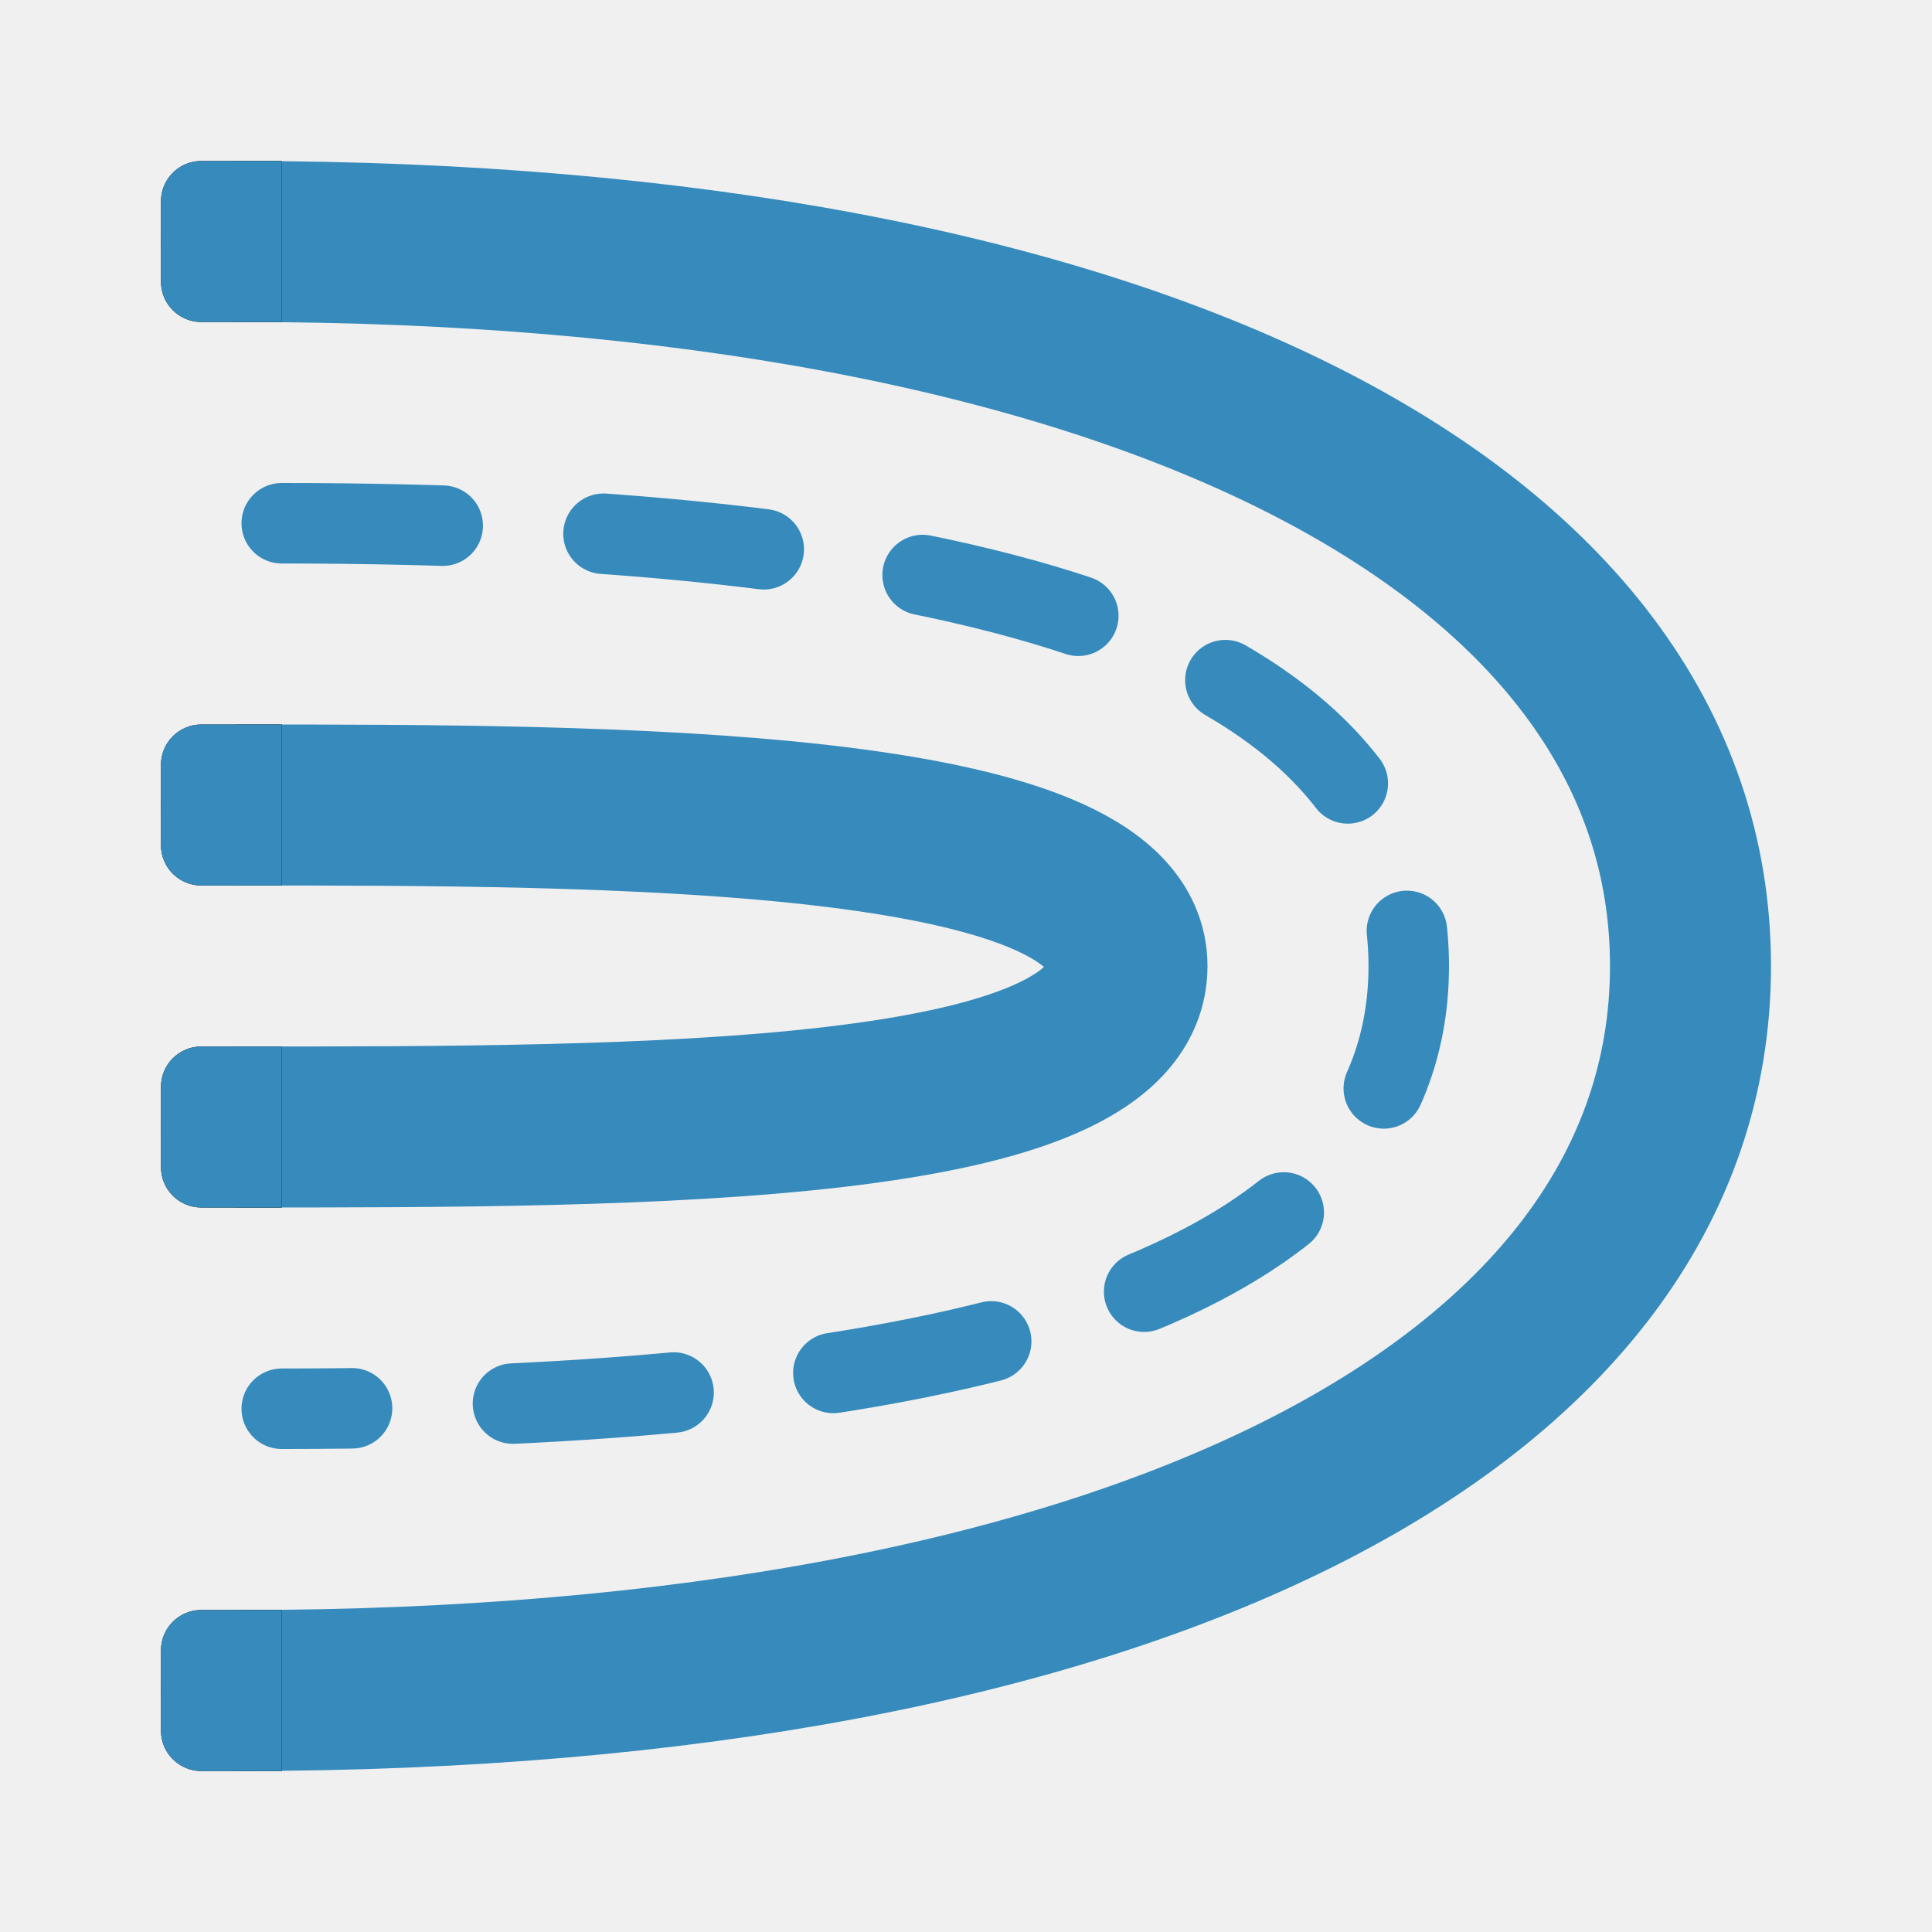
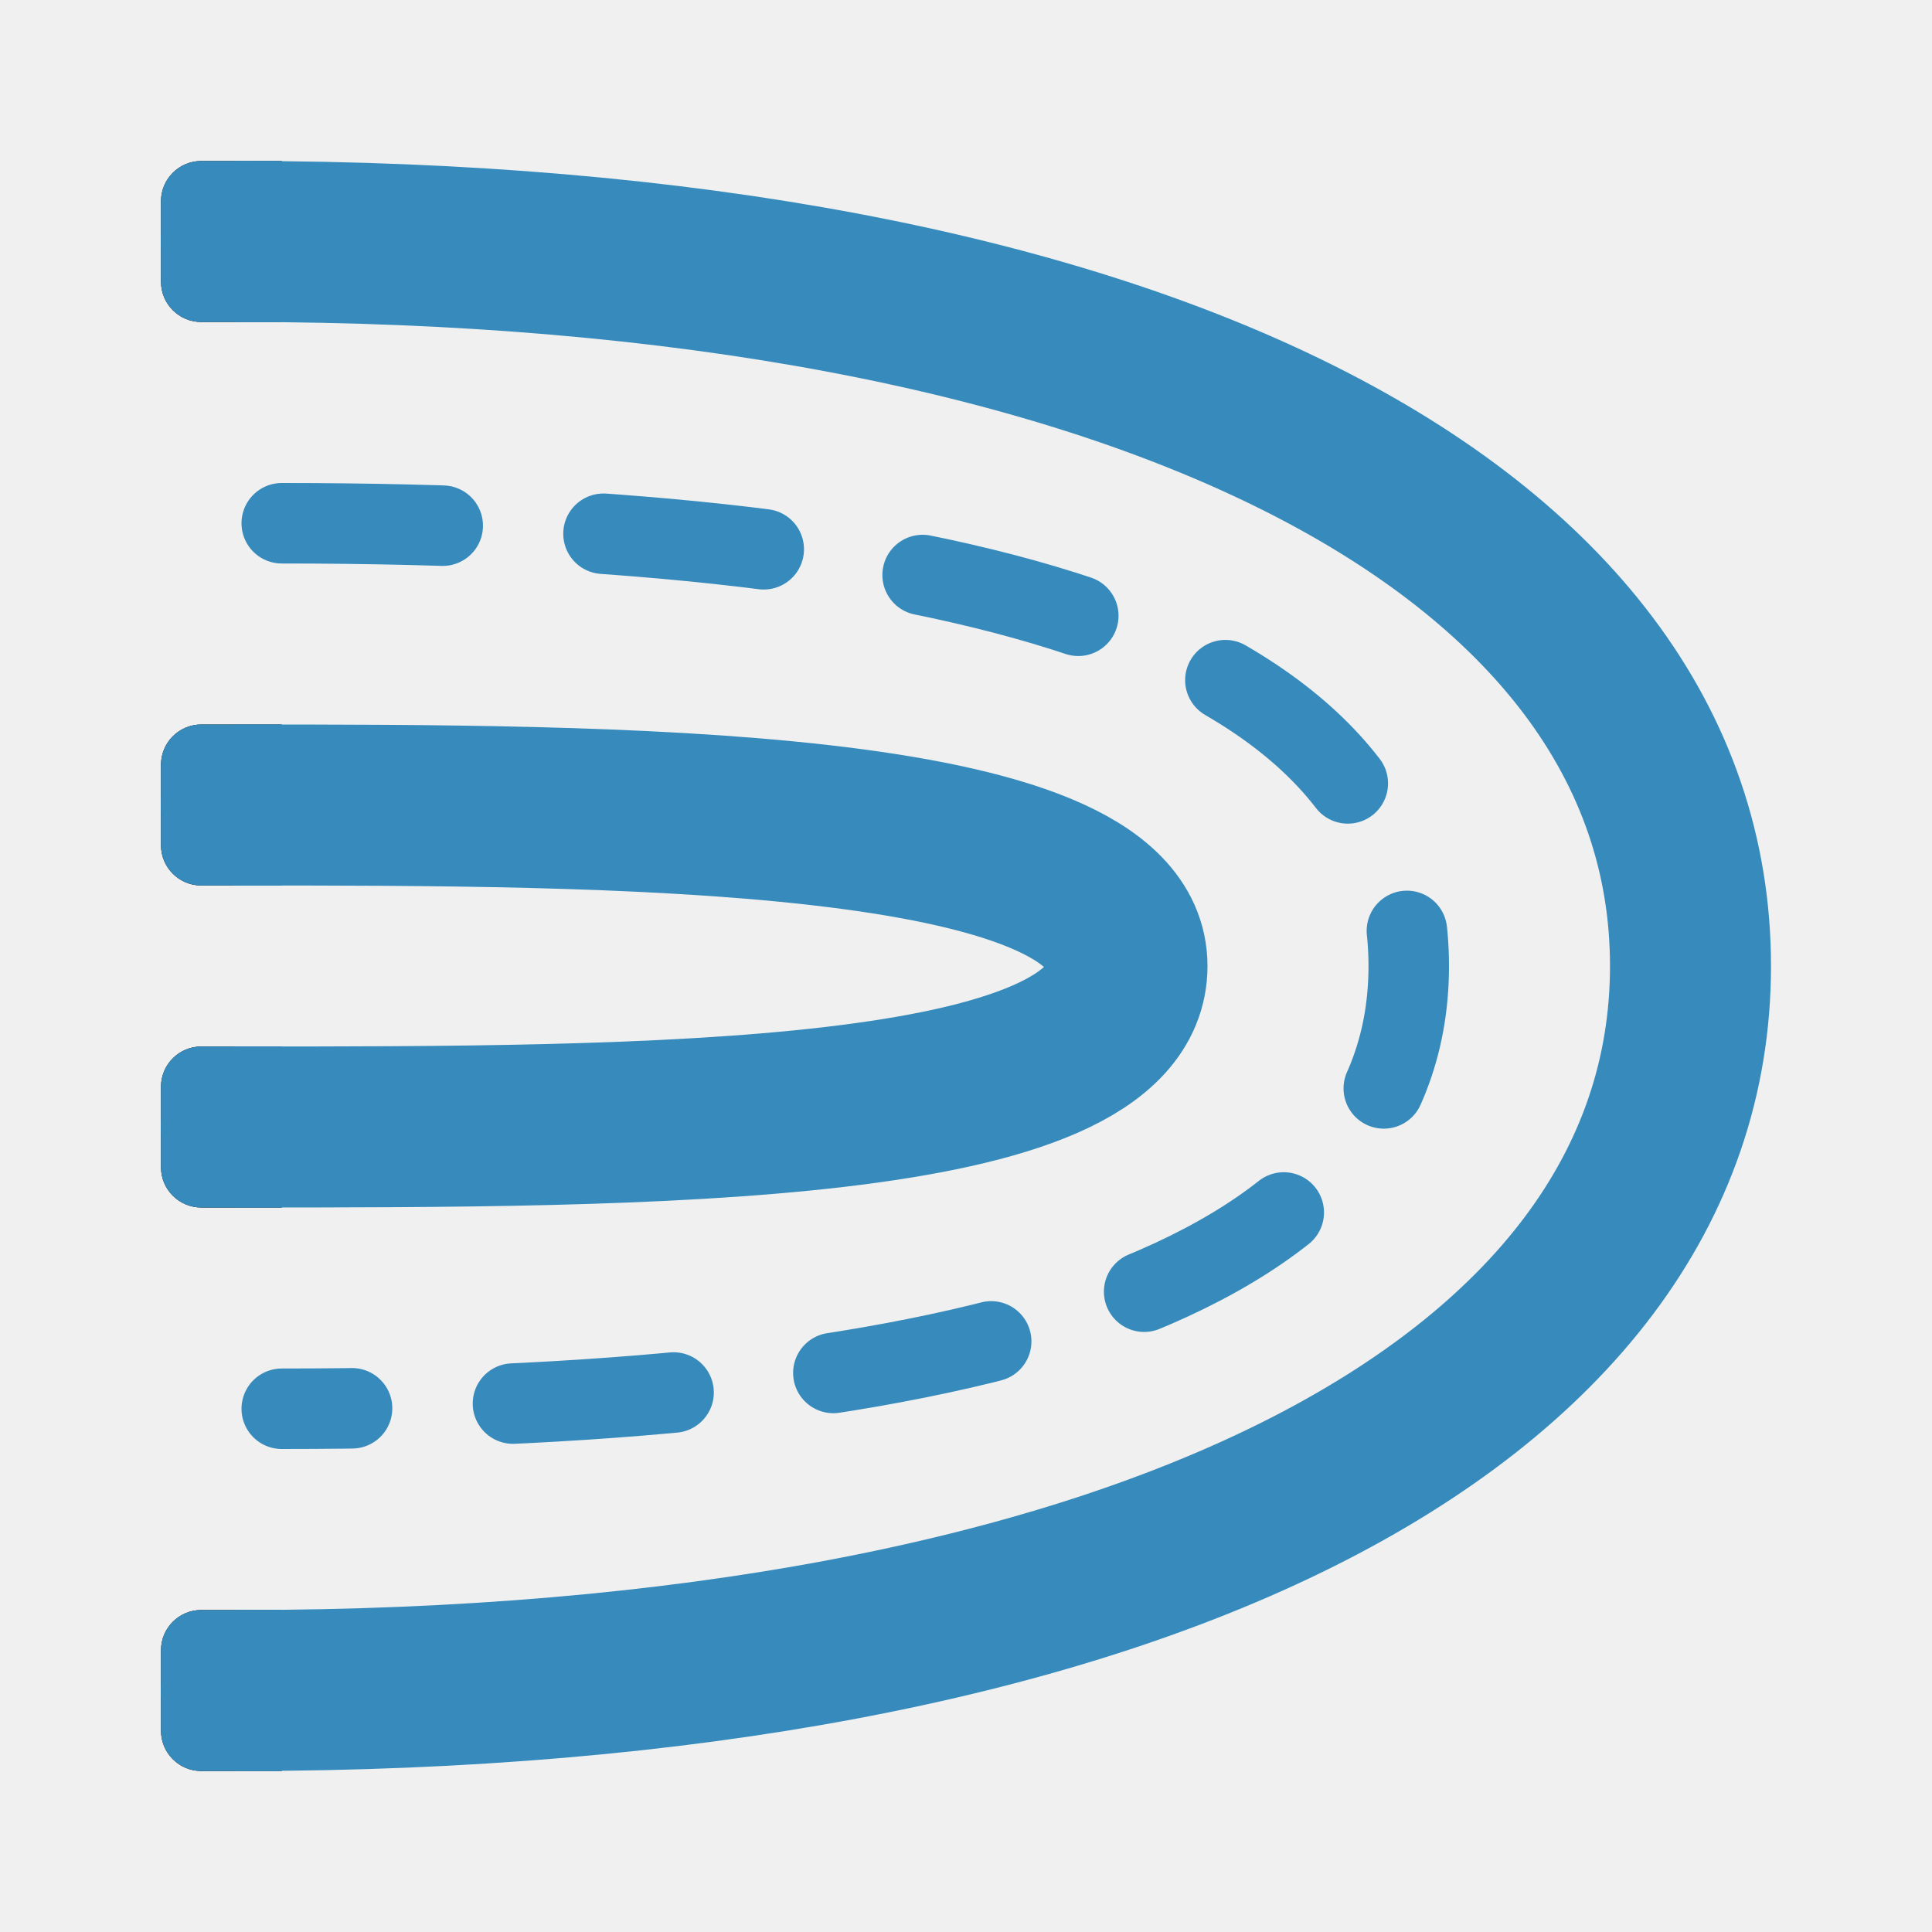
<svg xmlns="http://www.w3.org/2000/svg" width="24" height="24" viewBox="0 0 24 24" fill="none">
+   <mask id="path-1-inside-1_261_155" fill="white">
+     <path fill-rule="evenodd" clip-rule="evenodd" d="M2 10.5V9.5C2 9.224 2.224 9 2.5 9H3.5V11H2.5C2.224 11 2 10.776 2 10.5Z" />
+   </mask>
+   <path fill-rule="evenodd" clip-rule="evenodd" d="M2 10.5V9.5C2 9.224 2.224 9 2.5 9H3.5V11H2.5C2.224 11 2 10.776 2 10.5Z" fill="black" />
+   <path d="M3.5 9H4.5V8H3.5V9ZM3.5 11V12H4.5V11H3.5ZM3 10.5V9.5H1V10.5H3ZM3 9.5C3 9.776 2.776 10 2.5 10V8C1.672 8 1 8.672 1 9.5H3ZM2.5 10H3.5V8H2.5V10ZM2.5 9V11H4.5V9H2.5ZM3.5 10H2.5V12H3.5V10ZM2.5 10C2.776 10 3 10.224 3 10.5H1C1 11.328 1.672 12 2.5 12V10Z" fill="#368BBC" mask="url(#path-1-inside-1_261_155)" />
+   <mask id="path-3-inside-2_261_155" fill="white">
+     <path fill-rule="evenodd" clip-rule="evenodd" d="M2 3.5V2.5C2 2.224 2.224 2 2.5 2H3.5V4H2.5C2.224 4 2 3.776 2 3.5Z" />
+   </mask>
+   <path fill-rule="evenodd" clip-rule="evenodd" d="M2 3.5V2.5C2 2.224 2.224 2 2.5 2H3.5V4H2.5C2.224 4 2 3.776 2 3.5Z" fill="black" />
+   <path d="M3.5 2H4.5V1H3.5V2ZM3.5 4V5H4.5V4H3.5ZM3 3.5V2.5H1V3.5H3ZM3 2.5C3 2.776 2.776 3 2.5 3V1C1.672 1 1 1.672 1 2.5H3ZM2.5 3H3.5V1H2.5V3ZM2.5 2V4H4.5V2H2.5ZM3.5 3H2.5V5H3.5V3ZM2.5 3C2.776 3 3 3.224 3 3.5H1C1 4.328 1.672 5 2.5 5V3Z" fill="#368BBC" mask="url(#path-3-inside-2_261_155)" />
+   <mask id="path-5-inside-3_261_155" fill="white">
+     <path fill-rule="evenodd" clip-rule="evenodd" d="M2 14.5V13.5C2 13.224 2.224 13 2.5 13H3.5V15H2.5C2.224 15 2 14.776 2 14.5Z" />
+   </mask>
+   <path fill-rule="evenodd" clip-rule="evenodd" d="M2 14.5V13.5C2 13.224 2.224 13 2.5 13H3.5V15H2.5C2.224 15 2 14.776 2 14.5Z" fill="black" />
+   <path d="M3.5 13H4.5V12H3.5V13ZM3.5 15V16H4.5V15H3.5ZM3 14.5V13.5H1V14.5H3ZM3 13.5C3 13.776 2.776 14 2.5 14V12C1.672 12 1 12.672 1 13.5H3ZM2.5 14H3.5V12H2.5V14ZM2.5 13V15H4.5V13H2.5ZM3.5 14H2.5V16H3.5V14ZM2.5 14C2.776 14 3 14.224 3 14.5H1C1 15.328 1.672 16 2.5 16V14Z" fill="#368BBC" mask="url(#path-5-inside-3_261_155)" />
+   <mask id="path-7-inside-4_261_155" fill="white">
+     <path fill-rule="evenodd" clip-rule="evenodd" d="M2 21.5V20.5C2 20.224 2.224 20 2.5 20H3.5V22H2.5C2.224 22 2 21.776 2 21.5Z" />
+   </mask>
+   <path fill-rule="evenodd" clip-rule="evenodd" d="M2 21.5V20.5C2 20.224 2.224 20 2.5 20H3.5V22H2.5C2.224 22 2 21.776 2 21.5Z" fill="black" />
+   <path d="M3.5 20H4.5V19H3.5V20ZM3.5 22V23H4.5V22H3.5ZM3 21.5V20.5H1V21.5H3ZM3 20.5C3 20.776 2.776 21 2.5 21V19C1.672 19 1 19.672 1 20.5H3ZM2.5 21H3.5V19H2.5V21ZM2.5 20V22H4.5V20H2.5ZM3.5 21H2.5V23H3.5V21ZM2.5 21C2.776 21 3 21.224 3 21.5H1C1 22.328 1.672 23 2.5 23V21Z" fill="#368BBC" mask="url(#path-7-inside-4_261_155)" />
  <path d="M3 10C7.5 10 14 10 14 12C14 14 8 14 3 14" stroke="#368BBC" stroke-width="2" stroke-linecap="round" />
  <path d="M3.5 6.5C12 6.5 17.5 8 17.5 12C17.5 16 12 17.5 3.5 17.5" stroke="#368BBC" stroke-linecap="round" stroke-dasharray="2 2" />
  <path d="M3 3C14 3 21 6.5 21 12C21 17.5 14 21 3 21" stroke="#368BBC" stroke-width="2" stroke-linecap="round" />
-   <mask id="path-4-inside-1_261_155" fill="white">
-     <path fill-rule="evenodd" clip-rule="evenodd" d="M2 10.5V9.5C2 9.224 2.224 9 2.5 9H3.5V11H2.5C2.224 11 2 10.776 2 10.5Z" />
-   </mask>
-   <path fill-rule="evenodd" clip-rule="evenodd" d="M2 10.5V9.5C2 9.224 2.224 9 2.5 9H3.5V11H2.5C2.224 11 2 10.776 2 10.5Z" fill="black" />
-   <path d="M3.5 9H4.5V8H3.5V9ZM3.5 11V12H4.5V11H3.5ZM3 10.5V9.5H1V10.5H3ZM3 9.5C3 9.776 2.776 10 2.5 10V8C1.672 8 1 8.672 1 9.5H3ZM2.5 10H3.5V8H2.5V10ZM2.5 9V11H4.5V9H2.5ZM3.5 10H2.5V12H3.5V10ZM2.5 10C2.776 10 3 10.224 3 10.5H1C1 11.328 1.672 12 2.5 12V10Z" fill="#368BBC" mask="url(#path-4-inside-1_261_155)" />
-   <mask id="path-6-inside-2_261_155" fill="white">
-     <path fill-rule="evenodd" clip-rule="evenodd" d="M2 3.5V2.5C2 2.224 2.224 2 2.5 2H3.5V4H2.5C2.224 4 2 3.776 2 3.5Z" />
-   </mask>
-   <path fill-rule="evenodd" clip-rule="evenodd" d="M2 3.5V2.5C2 2.224 2.224 2 2.5 2H3.5V4H2.5C2.224 4 2 3.776 2 3.5Z" fill="black" />
-   <path d="M3.5 2H4.5V1H3.5V2ZM3.5 4V5H4.5V4H3.5ZM3 3.5V2.5H1V3.5H3ZM3 2.5C3 2.776 2.776 3 2.5 3V1C1.672 1 1 1.672 1 2.5H3ZM2.5 3H3.5V1H2.5V3ZM2.5 2V4H4.5V2H2.5ZM3.5 3H2.5V5H3.5V3ZM2.5 3C2.776 3 3 3.224 3 3.5H1C1 4.328 1.672 5 2.5 5V3Z" fill="#368BBC" mask="url(#path-6-inside-2_261_155)" />
-   <mask id="path-8-inside-3_261_155" fill="white">
-     <path fill-rule="evenodd" clip-rule="evenodd" d="M2 14.5V13.5C2 13.224 2.224 13 2.5 13H3.5V15H2.5C2.224 15 2 14.776 2 14.5Z" />
-   </mask>
-   <path fill-rule="evenodd" clip-rule="evenodd" d="M2 14.5V13.5C2 13.224 2.224 13 2.5 13H3.5V15H2.5C2.224 15 2 14.776 2 14.5Z" fill="black" />
-   <path d="M3.5 13H4.5V12H3.5V13ZM3.5 15V16H4.5V15H3.5ZM3 14.5V13.5H1V14.5H3ZM3 13.5C3 13.776 2.776 14 2.5 14V12C1.672 12 1 12.672 1 13.5H3ZM2.5 14H3.5V12H2.5V14ZM2.5 13V15H4.5V13H2.5ZM3.5 14H2.5V16H3.5V14ZM2.5 14C2.776 14 3 14.224 3 14.5H1C1 15.328 1.672 16 2.5 16V14Z" fill="#368BBC" mask="url(#path-8-inside-3_261_155)" />
-   <mask id="path-10-inside-4_261_155" fill="white">
-     <path fill-rule="evenodd" clip-rule="evenodd" d="M2 21.5V20.5C2 20.224 2.224 20 2.5 20H3.5V22H2.5C2.224 22 2 21.776 2 21.5Z" />
-   </mask>
-   <path fill-rule="evenodd" clip-rule="evenodd" d="M2 21.5V20.5C2 20.224 2.224 20 2.5 20H3.5V22H2.5C2.224 22 2 21.776 2 21.5Z" fill="black" />
-   <path d="M3.5 20H4.5V19H3.5V20ZM3.5 22V23H4.5V22H3.5ZM3 21.5V20.5H1V21.5H3ZM3 20.5C3 20.776 2.776 21 2.5 21V19C1.672 19 1 19.672 1 20.5H3ZM2.5 21H3.5V19H2.5V21ZM2.5 20V22H4.5V20H2.5ZM3.5 21H2.5V23H3.5V21ZM2.5 21C2.776 21 3 21.224 3 21.5H1C1 22.328 1.672 23 2.5 23V21Z" fill="#368BBC" mask="url(#path-10-inside-4_261_155)" />
</svg>
